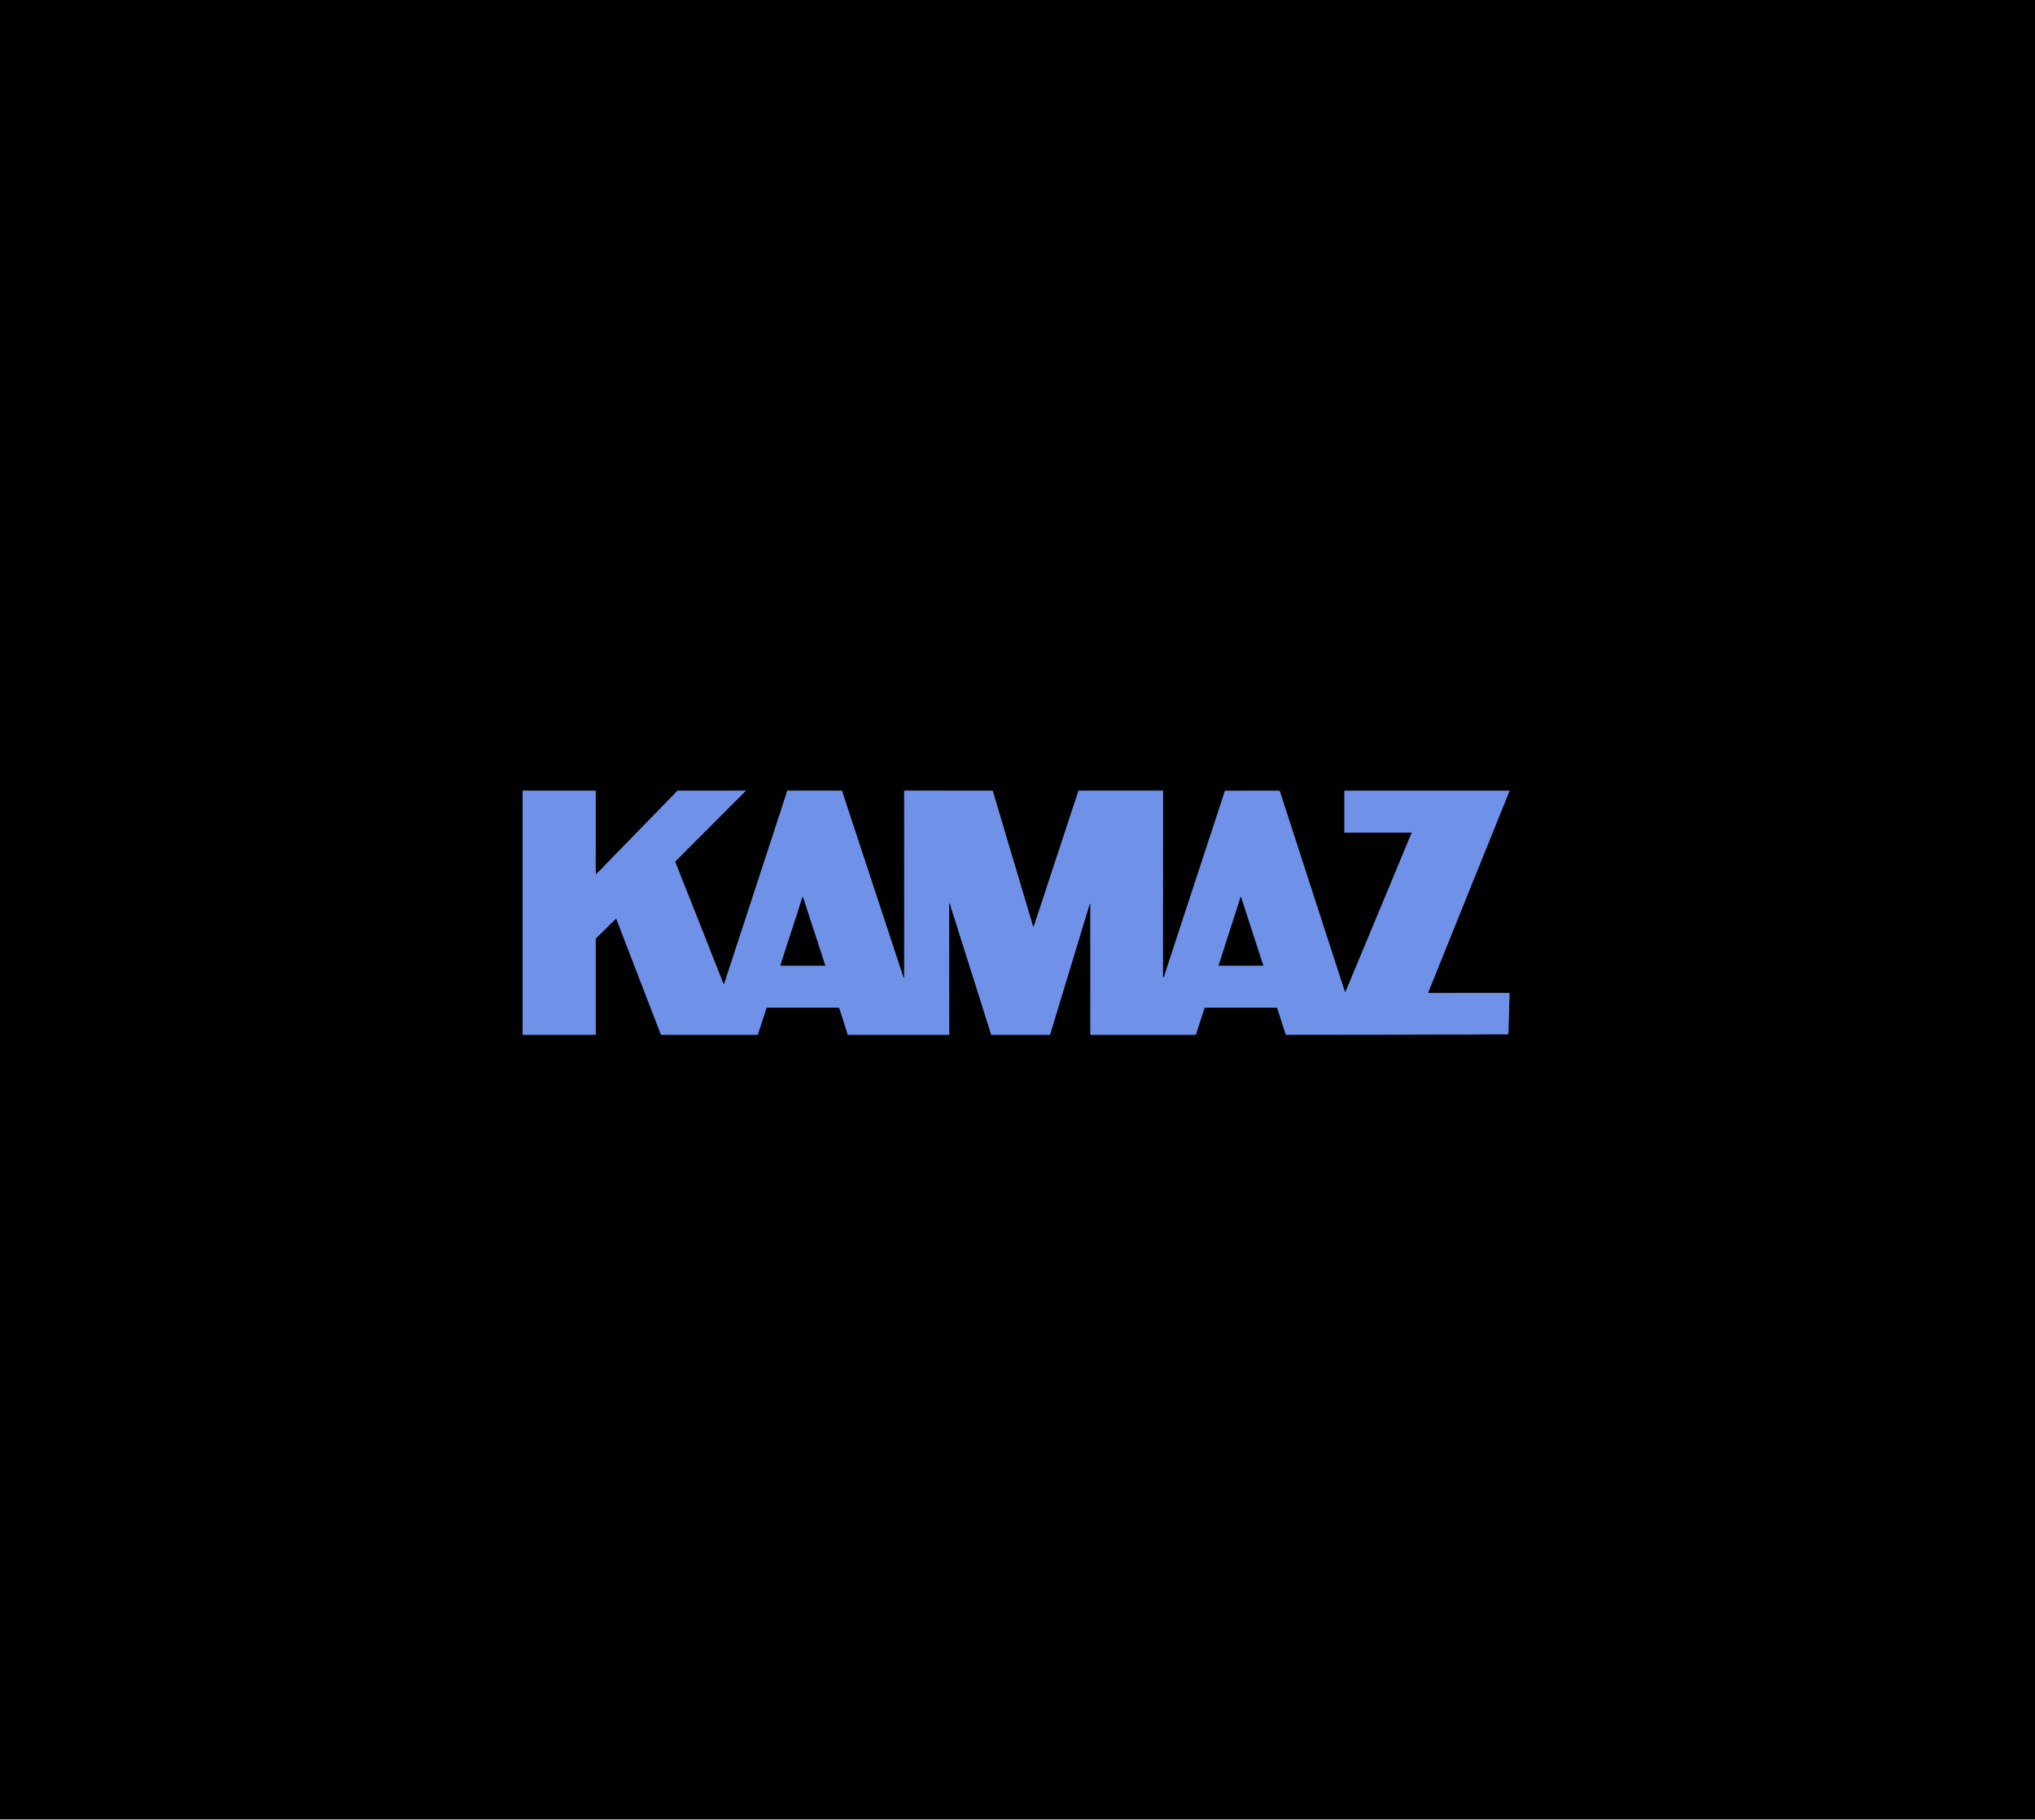
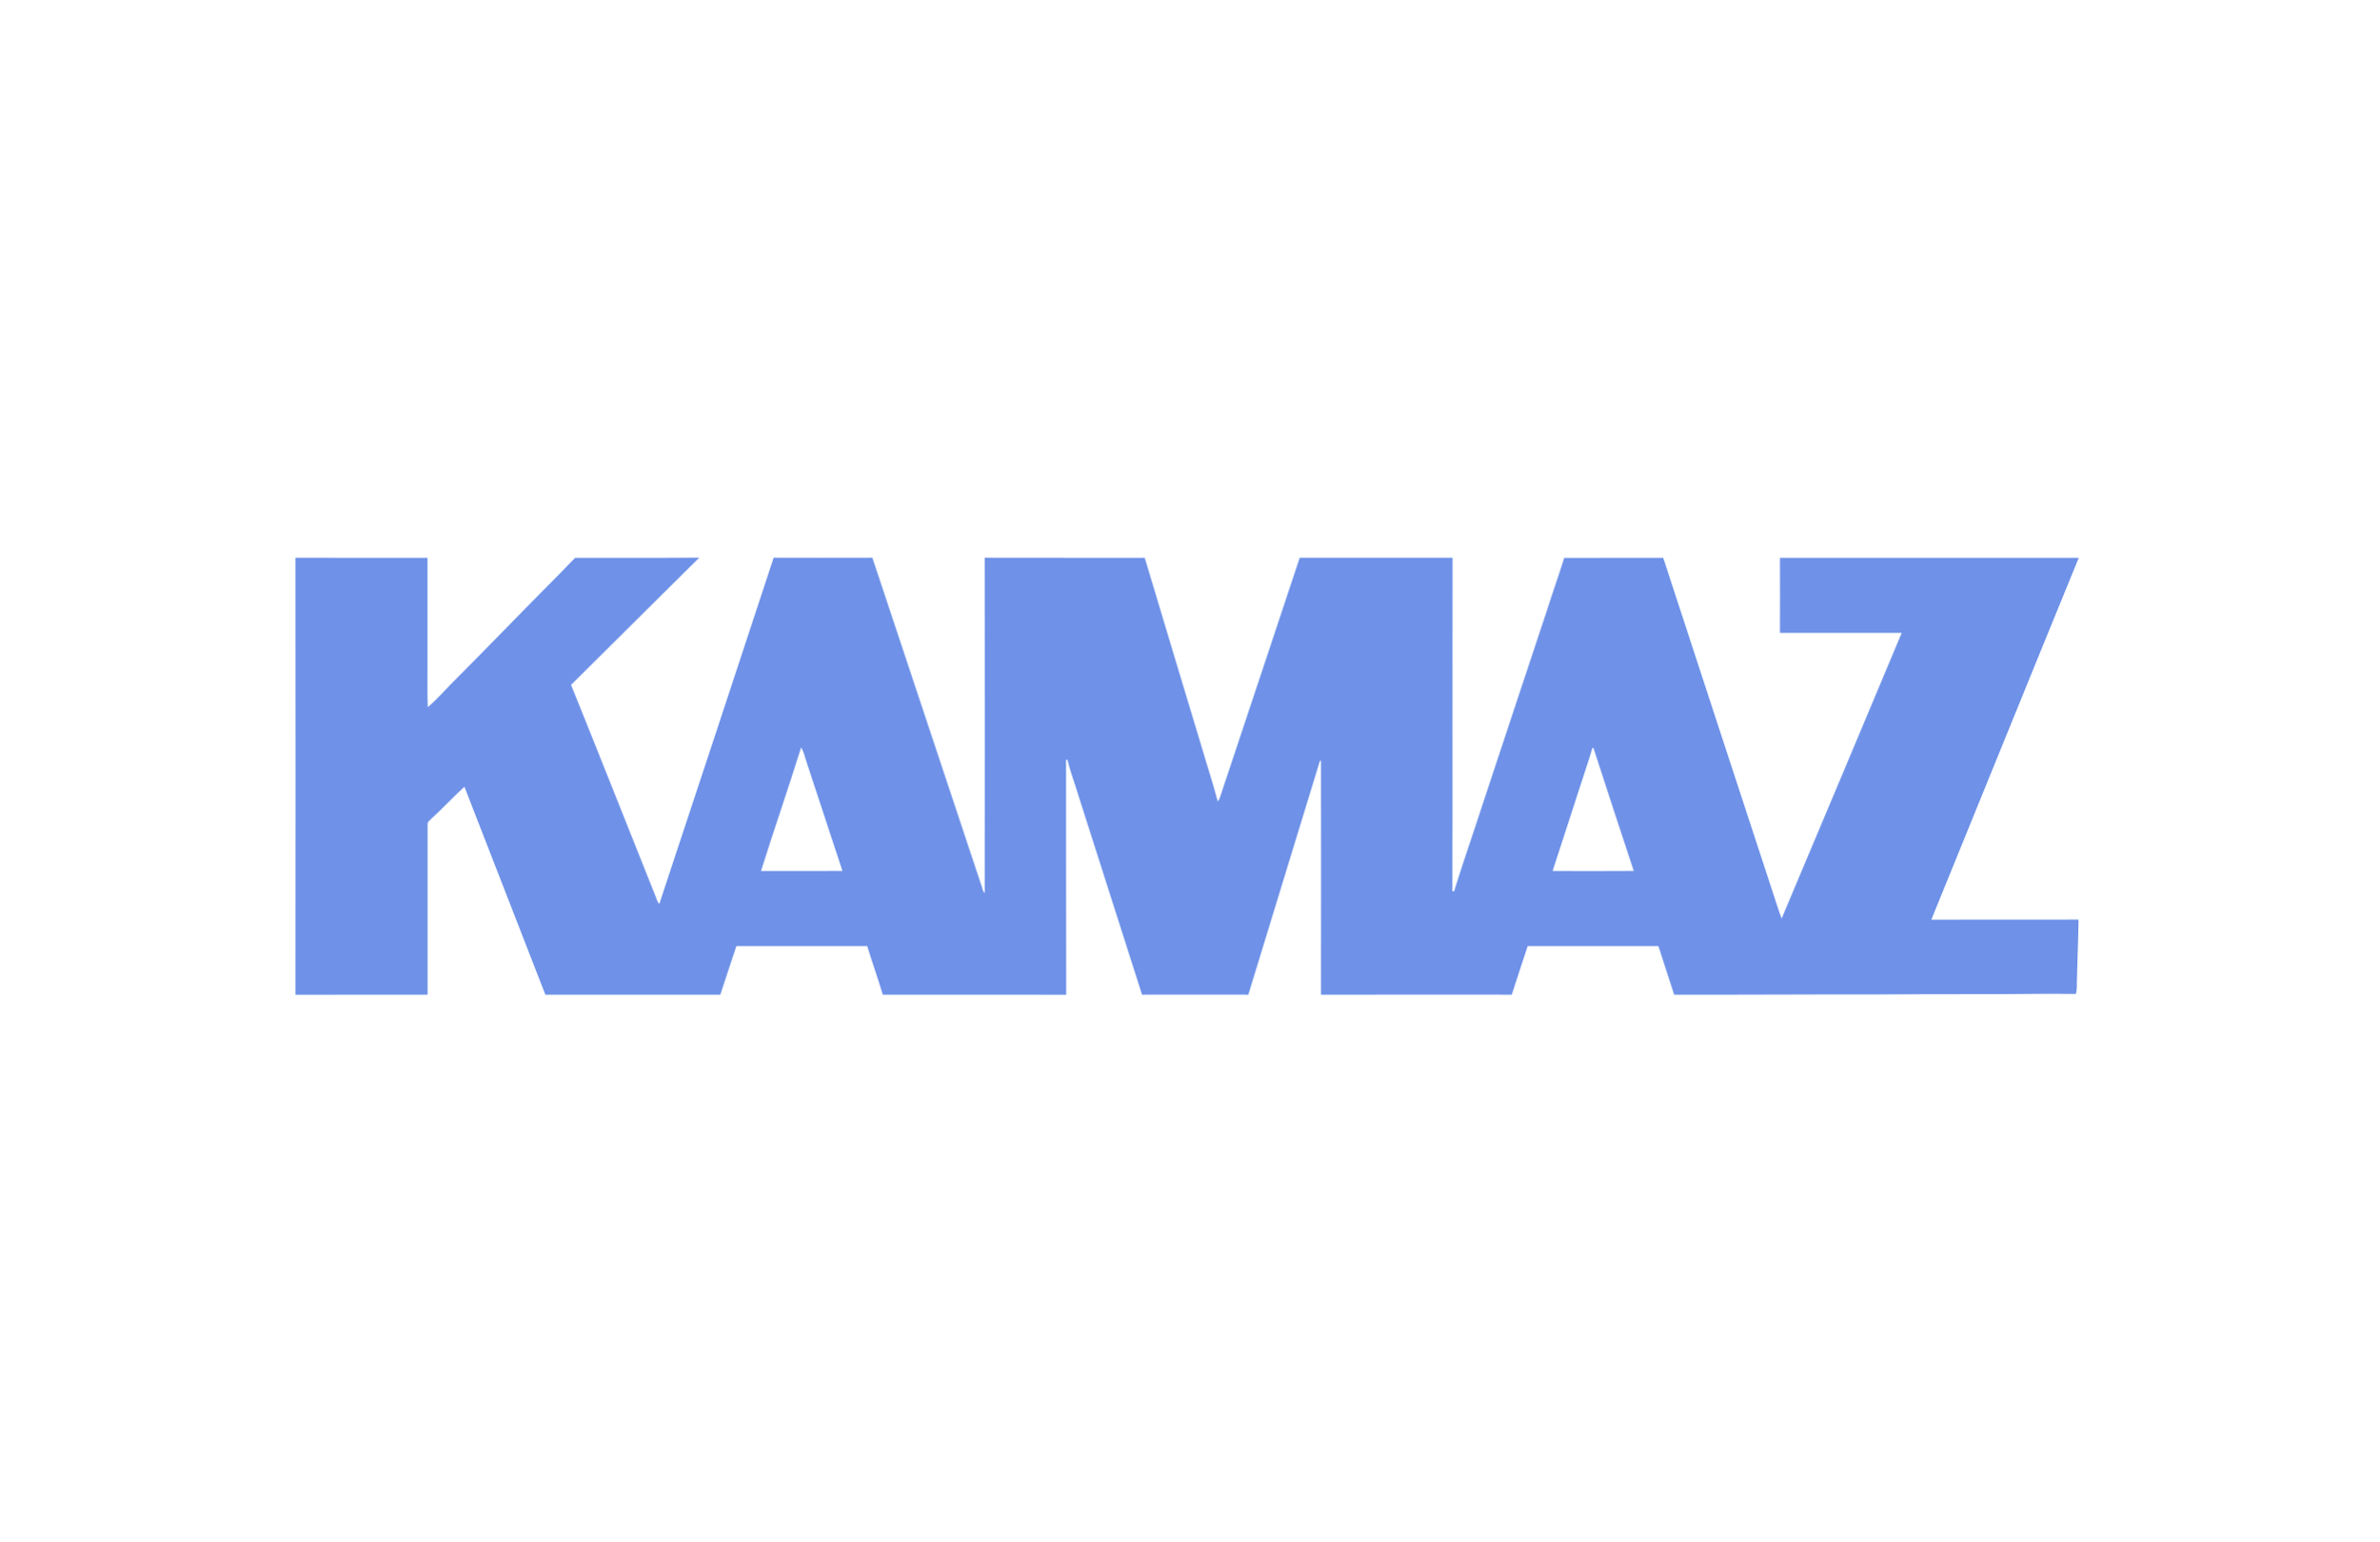
- <svg xmlns="http://www.w3.org/2000/svg" width="170" height="152" viewBox="0 0 170 152" fill="none">
-   <rect width="170" height="152" fill="#010101" />
-   <path fill-rule="evenodd" clip-rule="evenodd" d="M43.655 66.048C45.693 66.056 47.729 66.048 49.767 66.052C49.763 67.789 49.767 69.525 49.767 71.26C49.774 71.845 49.752 72.429 49.78 73.014V73.027C49.78 73.027 49.793 73.017 49.796 73.014C50.157 72.697 50.482 72.338 50.812 71.988C52.459 70.324 54.073 68.626 55.716 66.958C56.017 66.662 56.295 66.346 56.595 66.05C58.508 66.044 60.42 66.059 62.331 66.043C60.357 68.027 58.382 70.005 56.403 71.984C57.7 75.227 58.972 78.482 60.26 81.731C60.339 81.887 60.357 82.084 60.484 82.211C62.255 76.826 64.011 71.435 65.771 66.046C67.293 66.052 68.814 66.05 70.336 66.046C72.024 71.184 73.723 76.316 75.41 81.453C75.445 81.537 75.445 81.643 75.528 81.701C75.538 76.483 75.532 71.264 75.528 66.046C77.996 66.054 80.463 66.046 82.93 66.05C83.805 69.019 84.698 71.982 85.581 74.949C85.819 75.776 86.091 76.595 86.305 77.429C86.382 77.341 86.412 77.226 86.447 77.12C87.659 73.429 88.886 69.741 90.095 66.048C92.452 66.052 94.808 66.052 97.163 66.048C97.152 71.24 97.166 76.431 97.156 81.623C97.176 81.623 97.213 81.626 97.233 81.626C97.649 80.267 98.117 78.925 98.55 77.57C99.543 74.557 100.524 71.537 101.52 68.526C101.778 67.699 102.071 66.884 102.324 66.056C103.851 66.046 105.378 66.056 106.904 66.052C108.583 71.26 110.283 76.459 111.967 81.665C112.107 82.075 112.223 82.492 112.378 82.898C114.237 78.454 116.083 74.006 117.931 69.557C116.054 69.559 114.178 69.555 112.301 69.559C112.301 68.39 112.306 67.219 112.301 66.05C116.905 66.054 121.511 66.05 126.117 66.05C123.835 71.679 121.574 77.317 119.3 82.95C121.568 82.946 123.836 82.952 126.106 82.946C126.095 83.856 126.053 84.768 126.035 85.679C126.011 85.924 126.06 86.181 125.979 86.419C124.487 86.393 122.994 86.44 121.502 86.429C119.967 86.425 118.431 86.433 116.896 86.442C113.734 86.436 110.572 86.462 107.411 86.453C107.169 85.697 106.919 84.943 106.681 84.186C104.665 84.186 102.652 84.184 100.636 84.186C100.391 84.942 100.14 85.695 99.901 86.453C96.96 86.453 94.02 86.449 91.079 86.455C91.083 82.805 91.086 79.153 91.079 75.502C91.064 75.519 91.035 75.551 91.02 75.567C89.924 79.197 88.814 82.823 87.72 86.453C86.082 86.447 84.442 86.453 82.804 86.453C81.835 83.395 80.872 80.335 79.903 77.276C79.729 76.677 79.499 76.092 79.357 75.486H79.293C79.298 79.141 79.289 82.799 79.298 86.457C76.472 86.449 73.644 86.457 70.817 86.453C70.592 85.692 70.327 84.943 70.097 84.186C68.079 84.186 66.064 84.186 64.046 84.186C63.794 84.94 63.556 85.699 63.303 86.455C60.606 86.451 57.911 86.453 55.215 86.455C53.968 83.218 52.718 79.981 51.473 76.744C50.95 77.224 50.471 77.753 49.946 78.233C49.881 78.311 49.763 78.373 49.77 78.49C49.769 81.144 49.77 83.799 49.77 86.455C47.733 86.457 45.697 86.451 43.659 86.459C43.664 79.655 43.664 72.852 43.659 66.048H43.655ZM67.04 74.912C66.443 76.841 65.785 78.75 65.186 80.677C66.441 80.675 67.696 80.681 68.951 80.673C68.398 78.979 67.849 77.287 67.294 75.595C67.21 75.368 67.176 75.115 67.042 74.912H67.04ZM103.624 74.934C103.486 75.452 103.3 75.957 103.144 76.47C102.69 77.872 102.237 79.272 101.789 80.675C103.039 80.679 104.29 80.684 105.541 80.673C104.916 78.762 104.291 76.852 103.68 74.936H103.624V74.934Z" fill="#6F92E8" />
+ <svg xmlns="http://www.w3.org/2000/svg" viewBox="0 0 145 94" fill="none">
+   <path fill-rule="evenodd" clip-rule="evenodd" d="M18 34.007C20.686 34.017 23.37 34.007 26.056 34.012C26.051 36.279 26.056 38.547 26.056 40.812C26.066 41.575 26.037 42.338 26.073 43.101V43.118C26.073 43.118 26.09 43.106 26.095 43.101C26.571 42.688 26.998 42.219 27.433 41.762C29.605 39.589 31.732 37.373 33.898 35.196C34.294 34.809 34.661 34.396 35.057 34.01C37.578 34.002 40.099 34.022 42.618 34C40.016 36.591 37.413 39.174 34.804 41.757C36.514 45.99 38.19 50.241 39.888 54.481C39.992 54.686 40.016 54.943 40.184 55.108C42.518 48.078 44.833 41.04 47.152 34.005C49.158 34.012 51.164 34.01 53.17 34.005C55.395 40.712 57.634 47.412 59.859 54.119C59.905 54.229 59.905 54.367 60.015 54.443C60.027 47.631 60.019 40.817 60.015 34.005C63.267 34.015 66.519 34.005 69.771 34.01C70.924 37.886 72.102 41.755 73.266 45.628C73.579 46.707 73.939 47.777 74.22 48.865C74.322 48.751 74.361 48.6 74.407 48.462C76.005 43.643 77.623 38.829 79.216 34.007C82.322 34.012 85.429 34.012 88.533 34.007C88.518 40.785 88.538 47.563 88.523 54.34C88.55 54.34 88.598 54.345 88.625 54.345C89.174 52.571 89.791 50.819 90.362 49.05C91.671 45.116 92.963 41.174 94.277 37.242C94.617 36.163 95.003 35.098 95.336 34.017C97.349 34.005 99.362 34.017 101.373 34.012C103.586 40.812 105.828 47.599 108.048 54.396C108.232 54.931 108.385 55.475 108.589 56.005C111.04 50.204 113.473 44.396 115.909 38.588C113.434 38.591 110.962 38.586 108.487 38.591C108.487 37.064 108.494 35.536 108.487 34.01C114.557 34.015 120.628 34.01 126.7 34.01C123.691 41.359 120.711 48.72 117.714 56.073C120.704 56.068 123.693 56.076 126.686 56.068C126.671 57.257 126.615 58.447 126.591 59.636C126.559 59.957 126.625 60.292 126.518 60.603C124.551 60.569 122.583 60.63 120.616 60.615C118.593 60.61 116.568 60.62 114.544 60.632C110.377 60.625 106.209 60.659 102.041 60.647C101.723 59.66 101.393 58.676 101.08 57.687C98.422 57.687 95.768 57.684 93.111 57.687C92.788 58.673 92.457 59.658 92.142 60.647C88.266 60.647 84.389 60.642 80.513 60.649C80.518 55.884 80.523 51.116 80.513 46.35C80.494 46.372 80.455 46.413 80.435 46.435C78.99 51.174 77.528 55.908 76.085 60.647C73.926 60.639 71.765 60.647 69.606 60.647C68.328 56.654 67.058 52.659 65.78 48.666C65.552 47.884 65.249 47.12 65.061 46.328H64.977C64.984 51.101 64.972 55.876 64.984 60.652C61.258 60.642 57.53 60.652 53.804 60.647C53.508 59.653 53.158 58.676 52.855 57.687C50.195 57.687 47.538 57.687 44.879 57.687C44.546 58.671 44.233 59.663 43.9 60.649C40.344 60.644 36.791 60.647 33.238 60.649C31.594 56.423 29.947 52.197 28.305 47.971C27.615 48.598 26.984 49.288 26.292 49.915C26.207 50.017 26.051 50.097 26.061 50.251C26.058 53.716 26.061 57.181 26.061 60.649C23.375 60.652 20.691 60.644 18.005 60.654C18.012 51.772 18.012 42.89 18.005 34.007H18ZM48.825 45.58C48.038 48.097 47.172 50.591 46.382 53.106C48.036 53.104 49.69 53.111 51.344 53.101C50.615 50.89 49.892 48.681 49.161 46.472C49.049 46.175 49.005 45.845 48.828 45.58H48.825ZM97.05 45.609C96.868 46.285 96.623 46.943 96.416 47.614C95.819 49.444 95.221 51.271 94.631 53.104C96.278 53.108 97.927 53.116 99.576 53.101C98.753 50.605 97.929 48.112 97.123 45.611H97.05V45.609Z" fill="#6F92E8" />
</svg>
